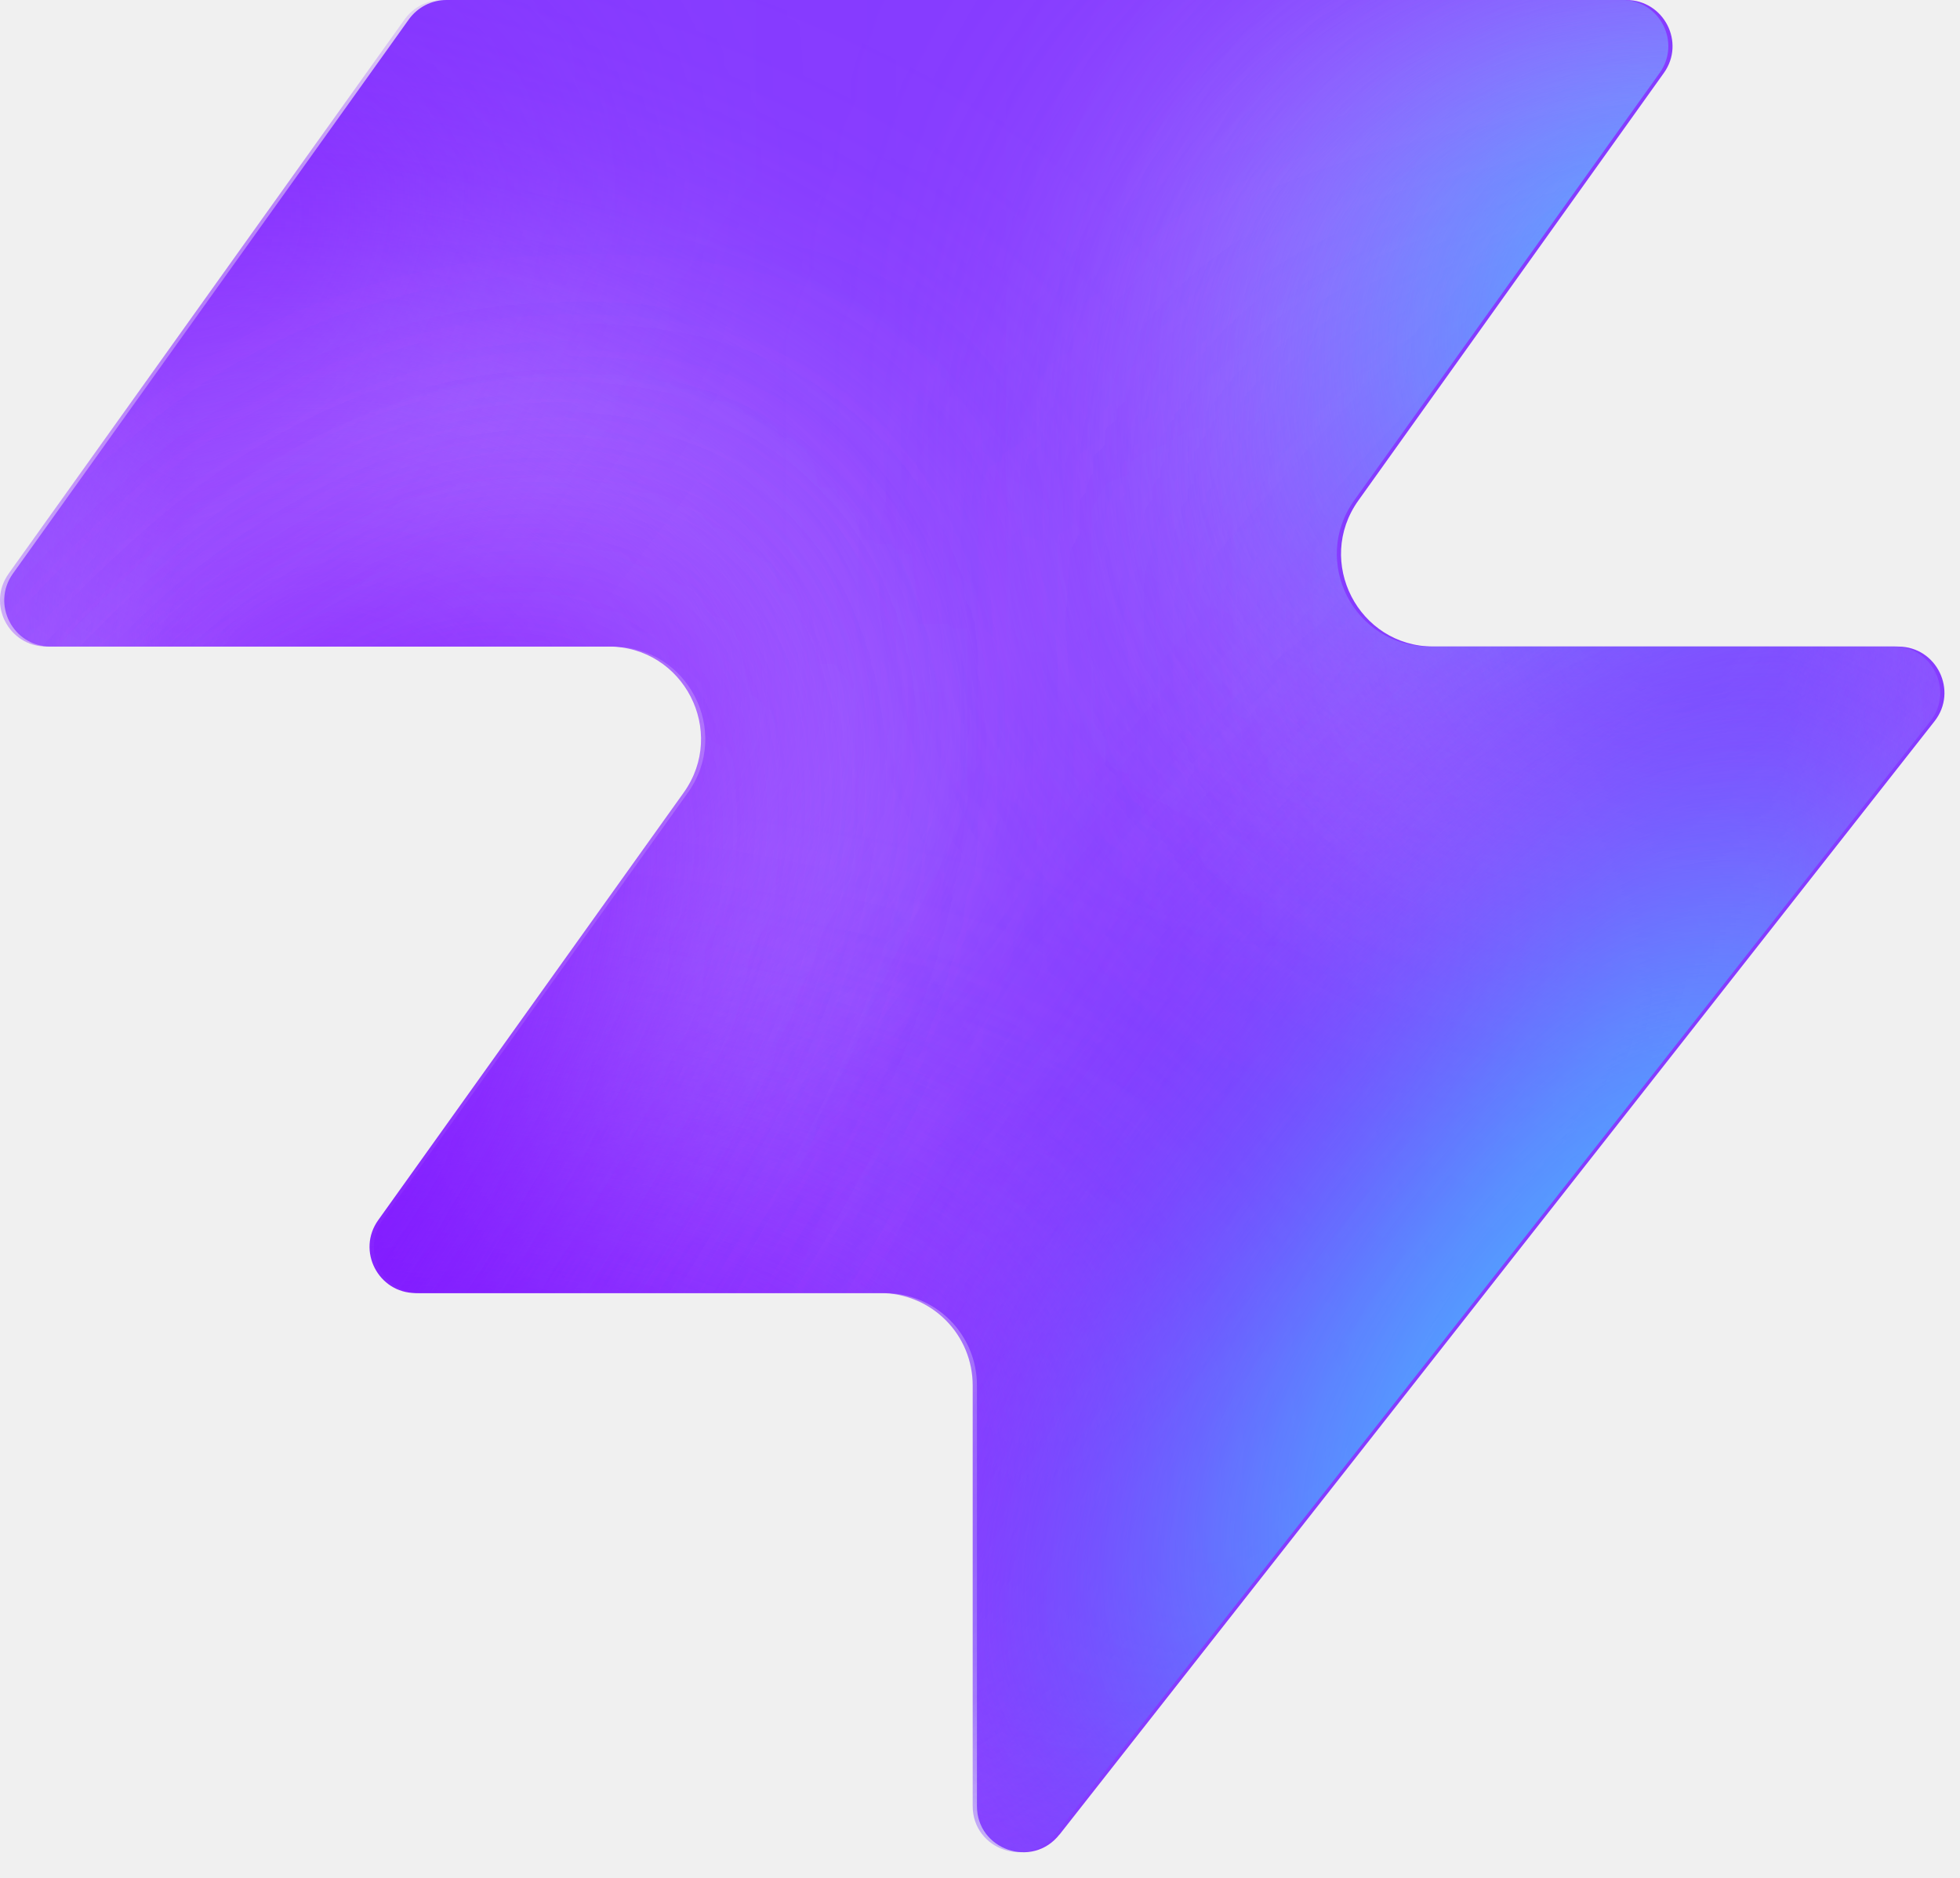
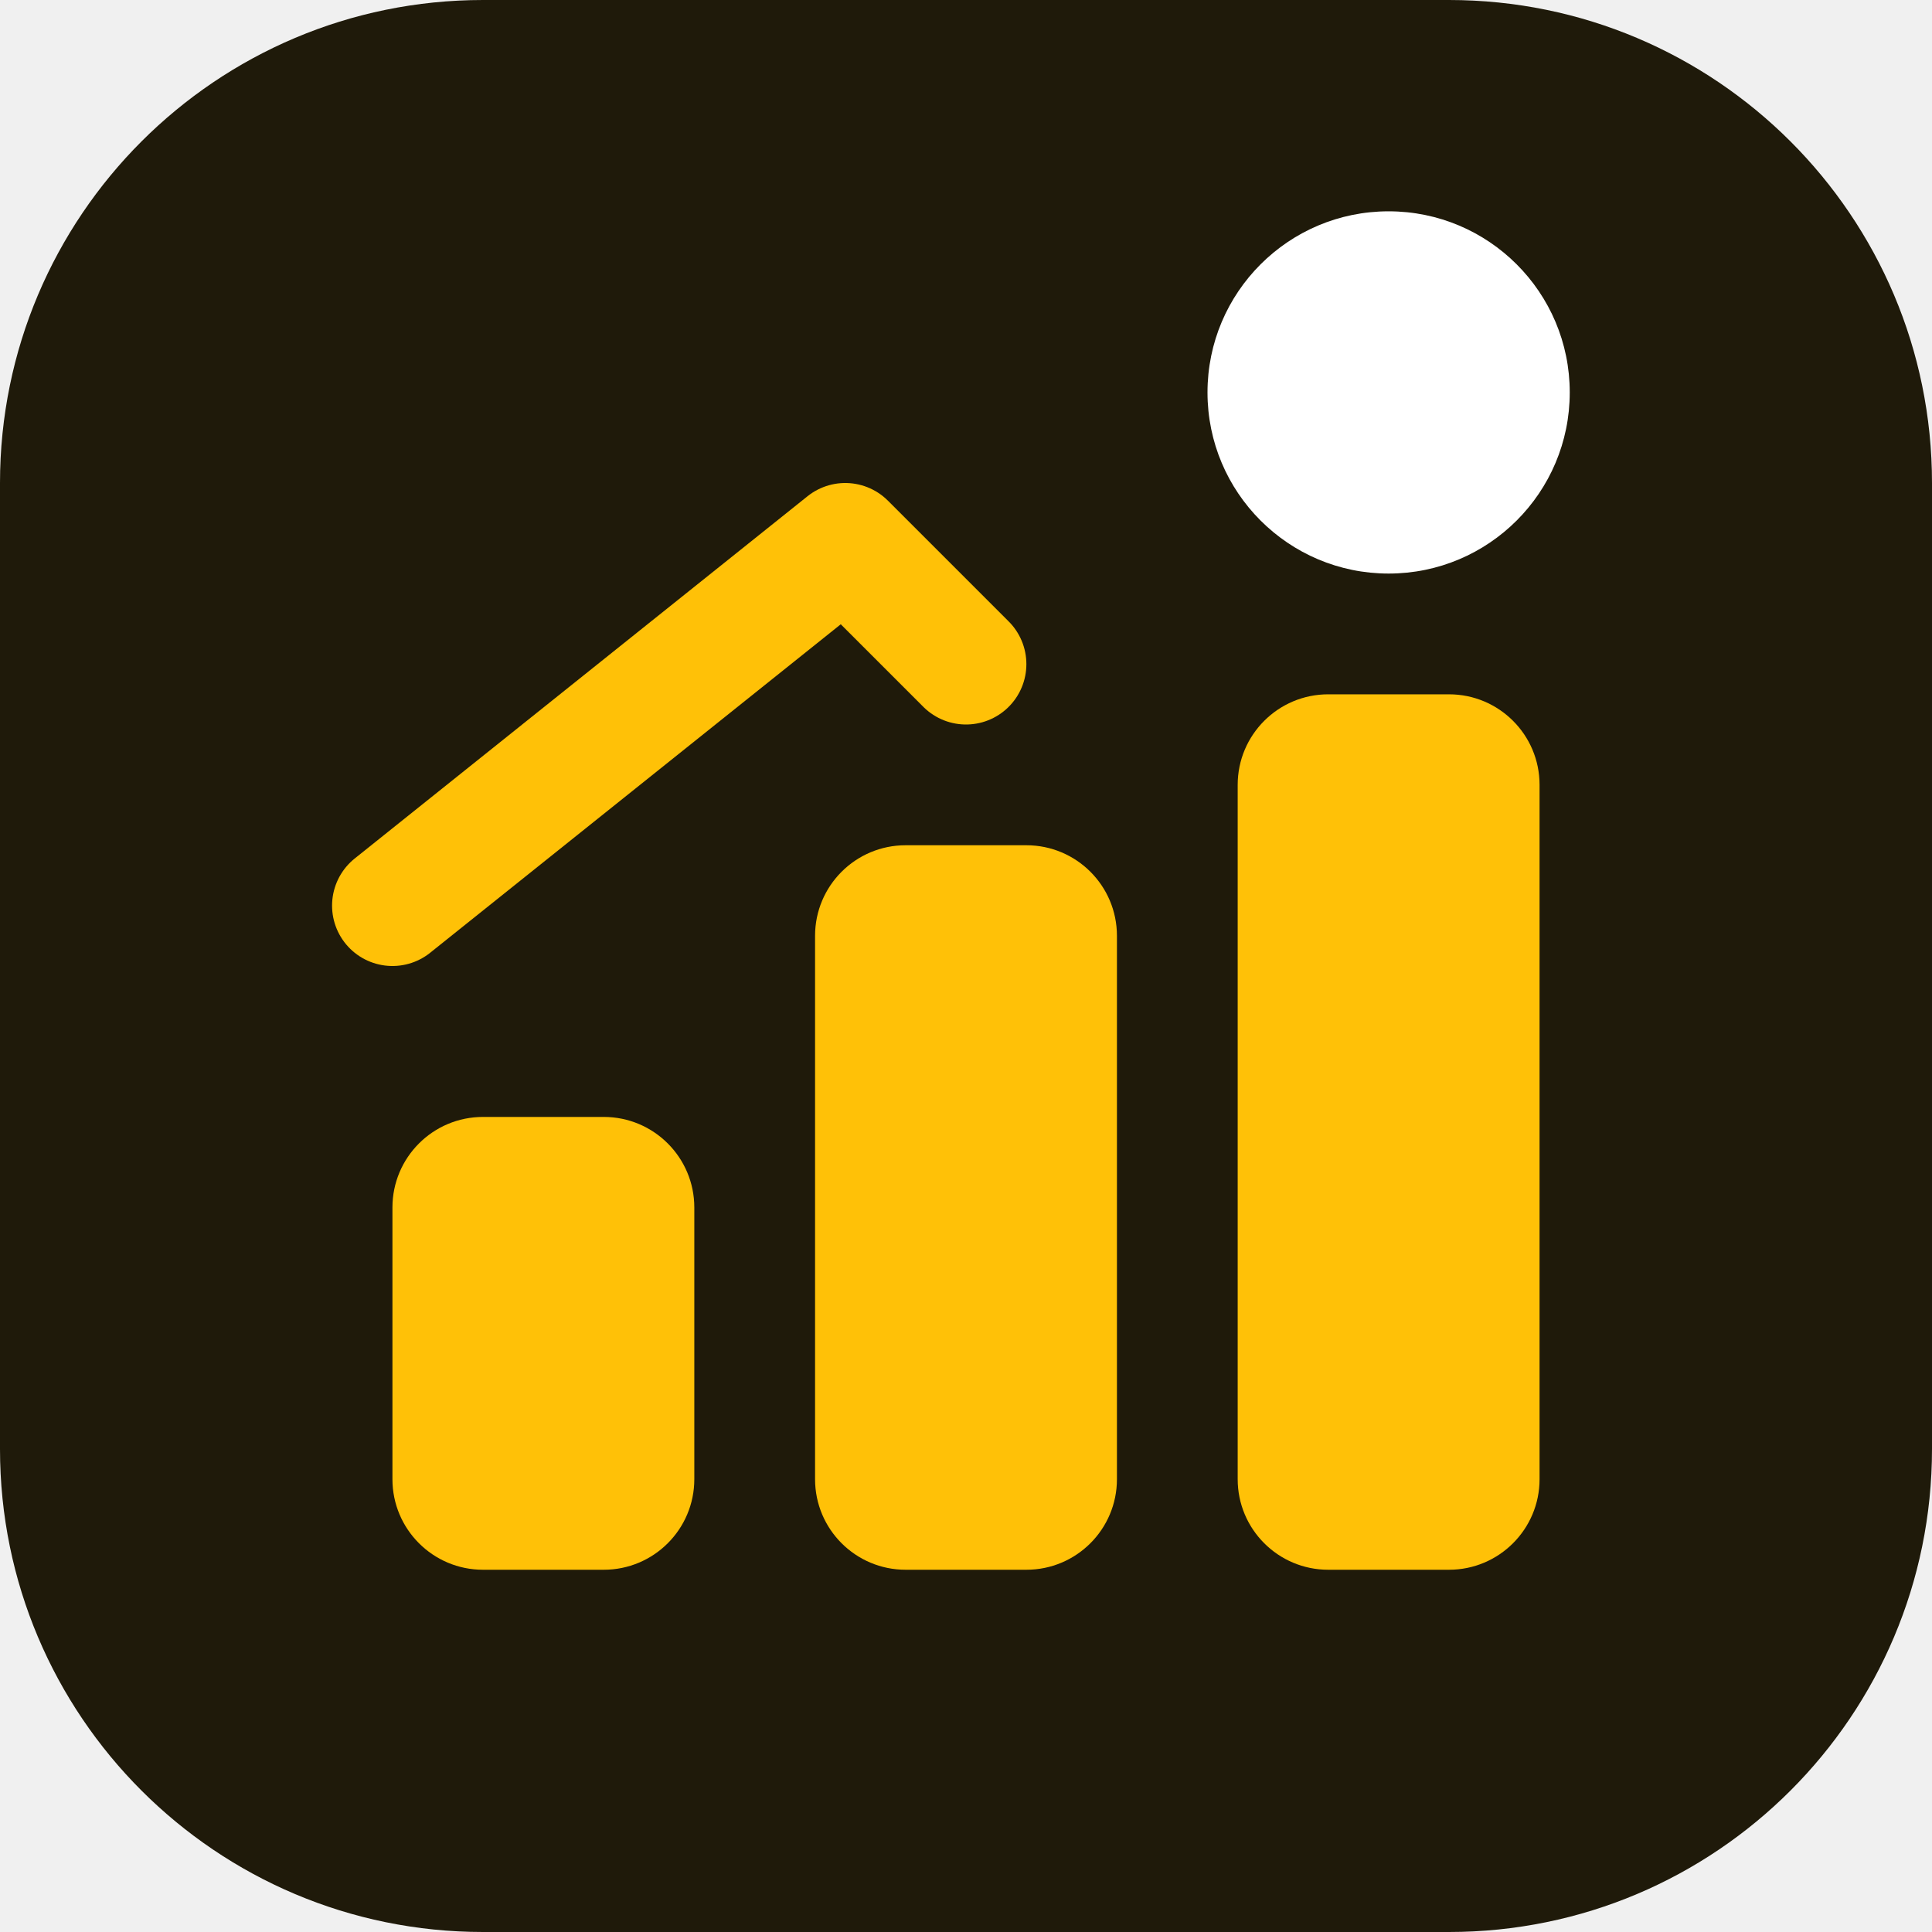
- <svg xmlns="http://www.w3.org/2000/svg" width="48" height="46" fill="none" viewBox="0 0 48 46">
-   <path fill="#863bff" d="M25.946 44.938c-.664.845-2.021.375-2.021-.698V33.937a2.26 2.26 0 0 0-2.262-2.262H10.287c-.92 0-1.456-1.04-.92-1.788l7.48-10.471c1.07-1.497 0-3.578-1.842-3.578H1.237c-.92 0-1.456-1.04-.92-1.788L10.013.474c.214-.297.556-.474.92-.474h28.894c.92 0 1.456 1.04.92 1.788l-7.48 10.471c-1.07 1.498 0 3.579 1.842 3.579h11.377c.943 0 1.473 1.088.89 1.83L25.947 44.94z" style="fill:#863bff;fill:color(display-p3 .525 .23 1);fill-opacity:1" />
-   <mask id="a" width="48" height="46" x="0" y="0" maskUnits="userSpaceOnUse" style="mask-type:alpha">
-     <path fill="#000" d="M25.842 44.938c-.664.844-2.021.375-2.021-.698V33.937a2.26 2.26 0 0 0-2.262-2.262H10.183c-.92 0-1.456-1.04-.92-1.788l7.48-10.471c1.07-1.498 0-3.579-1.842-3.579H1.133c-.92 0-1.456-1.04-.92-1.787L9.91.473c.214-.297.556-.474.92-.474h28.894c.92 0 1.456 1.04.92 1.788l-7.48 10.471c-1.07 1.498 0 3.578 1.842 3.578h11.377c.943 0 1.473 1.088.89 1.832L25.843 44.94z" style="fill:#000;fill-opacity:1" />
-   </mask>
-   <g mask="url(#a)">
-     <g filter="url(#b)">
-       <ellipse cx="5.508" cy="14.704" fill="#ede6ff" rx="5.508" ry="14.704" style="fill:#ede6ff;fill:color(display-p3 .927 .903 1);fill-opacity:1" transform="matrix(.00324 1 1 -.00324 -4.47 31.516)" />
-     </g>
-     <g filter="url(#c)">
-       <ellipse cx="10.399" cy="29.851" fill="#ede6ff" rx="10.399" ry="29.851" style="fill:#ede6ff;fill:color(display-p3 .927 .903 1);fill-opacity:1" transform="matrix(.00324 1 1 -.00324 -39.328 7.883)" />
-     </g>
-     <g filter="url(#d)">
-       <ellipse cx="5.508" cy="30.487" fill="#7e14ff" rx="5.508" ry="30.487" style="fill:#7e14ff;fill:color(display-p3 .492 .077 1);fill-opacity:1" transform="rotate(89.814 -25.913 -14.639)scale(1 -1)" />
-     </g>
-     <g filter="url(#e)">
-       <ellipse cx="5.508" cy="30.599" fill="#7e14ff" rx="5.508" ry="30.599" style="fill:#7e14ff;fill:color(display-p3 .492 .077 1);fill-opacity:1" transform="rotate(89.814 -32.644 -3.334)scale(1 -1)" />
-     </g>
-     <g filter="url(#f)">
-       <ellipse cx="5.508" cy="30.599" fill="#7e14ff" rx="5.508" ry="30.599" style="fill:#7e14ff;fill:color(display-p3 .492 .077 1);fill-opacity:1" transform="matrix(.00324 1 1 -.00324 -34.34 30.47)" />
-     </g>
-     <g filter="url(#g)">
-       <ellipse cx="14.072" cy="22.078" fill="#ede6ff" rx="14.072" ry="22.078" style="fill:#ede6ff;fill:color(display-p3 .927 .903 1);fill-opacity:1" transform="rotate(93.35 24.506 48.493)scale(-1 1)" />
-     </g>
-     <g filter="url(#h)">
-       <ellipse cx="3.47" cy="21.501" fill="#7e14ff" rx="3.47" ry="21.501" style="fill:#7e14ff;fill:color(display-p3 .492 .077 1);fill-opacity:1" transform="rotate(89.009 28.708 47.59)scale(-1 1)" />
-     </g>
-     <g filter="url(#i)">
-       <ellipse cx="3.47" cy="21.501" fill="#7e14ff" rx="3.47" ry="21.501" style="fill:#7e14ff;fill:color(display-p3 .492 .077 1);fill-opacity:1" transform="rotate(89.009 28.708 47.59)scale(-1 1)" />
-     </g>
-     <g filter="url(#j)">
-       <ellipse cx=".387" cy="8.972" fill="#7e14ff" rx="4.407" ry="29.108" style="fill:#7e14ff;fill:color(display-p3 .492 .077 1);fill-opacity:1" transform="rotate(39.51 .387 8.972)" />
-     </g>
-     <g filter="url(#k)">
-       <ellipse cx="47.523" cy="-6.092" fill="#7e14ff" rx="4.407" ry="29.108" style="fill:#7e14ff;fill:color(display-p3 .492 .077 1);fill-opacity:1" transform="rotate(37.892 47.523 -6.092)" />
-     </g>
-     <g filter="url(#l)">
-       <ellipse cx="41.412" cy="6.333" fill="#47bfff" rx="5.971" ry="9.665" style="fill:#47bfff;fill:color(display-p3 .28 .748 1);fill-opacity:1" transform="rotate(37.892 41.412 6.333)" />
-     </g>
-     <g filter="url(#m)">
-       <ellipse cx="-1.879" cy="38.332" fill="#7e14ff" rx="4.407" ry="29.108" style="fill:#7e14ff;fill:color(display-p3 .492 .077 1);fill-opacity:1" transform="rotate(37.892 -1.88 38.332)" />
-     </g>
-     <g filter="url(#n)">
-       <ellipse cx="-1.879" cy="38.332" fill="#7e14ff" rx="4.407" ry="29.108" style="fill:#7e14ff;fill:color(display-p3 .492 .077 1);fill-opacity:1" transform="rotate(37.892 -1.88 38.332)" />
-     </g>
-     <g filter="url(#o)">
-       <ellipse cx="35.651" cy="29.907" fill="#7e14ff" rx="4.407" ry="29.108" style="fill:#7e14ff;fill:color(display-p3 .492 .077 1);fill-opacity:1" transform="rotate(37.892 35.651 29.907)" />
-     </g>
-     <g filter="url(#p)">
-       <ellipse cx="38.418" cy="32.4" fill="#47bfff" rx="5.971" ry="15.297" style="fill:#47bfff;fill:color(display-p3 .28 .748 1);fill-opacity:1" transform="rotate(37.892 38.418 32.4)" />
-     </g>
-   </g>
-   <defs>
-     <filter id="b" width="60.045" height="41.654" x="-19.77" y="16.149" color-interpolation-filters="sRGB" filterUnits="userSpaceOnUse">
-       <feFlood flood-opacity="0" result="BackgroundImageFix" />
-       <feBlend in="SourceGraphic" in2="BackgroundImageFix" result="shape" />
-       <feGaussianBlur result="effect1_foregroundBlur_2002_17158" stdDeviation="7.659" />
-     </filter>
-     <filter id="c" width="90.34" height="51.437" x="-54.613" y="-7.533" color-interpolation-filters="sRGB" filterUnits="userSpaceOnUse">
-       <feFlood flood-opacity="0" result="BackgroundImageFix" />
-       <feBlend in="SourceGraphic" in2="BackgroundImageFix" result="shape" />
-       <feGaussianBlur result="effect1_foregroundBlur_2002_17158" stdDeviation="7.659" />
-     </filter>
-     <filter id="d" width="79.355" height="29.4" x="-49.64" y="2.03" color-interpolation-filters="sRGB" filterUnits="userSpaceOnUse">
-       <feFlood flood-opacity="0" result="BackgroundImageFix" />
-       <feBlend in="SourceGraphic" in2="BackgroundImageFix" result="shape" />
-       <feGaussianBlur result="effect1_foregroundBlur_2002_17158" stdDeviation="4.596" />
-     </filter>
-     <filter id="e" width="79.579" height="29.4" x="-45.045" y="20.029" color-interpolation-filters="sRGB" filterUnits="userSpaceOnUse">
-       <feFlood flood-opacity="0" result="BackgroundImageFix" />
-       <feBlend in="SourceGraphic" in2="BackgroundImageFix" result="shape" />
-       <feGaussianBlur result="effect1_foregroundBlur_2002_17158" stdDeviation="4.596" />
-     </filter>
-     <filter id="f" width="79.579" height="29.4" x="-43.513" y="21.178" color-interpolation-filters="sRGB" filterUnits="userSpaceOnUse">
-       <feFlood flood-opacity="0" result="BackgroundImageFix" />
-       <feBlend in="SourceGraphic" in2="BackgroundImageFix" result="shape" />
-       <feGaussianBlur result="effect1_foregroundBlur_2002_17158" stdDeviation="4.596" />
-     </filter>
-     <filter id="g" width="74.749" height="58.852" x="15.756" y="-17.901" color-interpolation-filters="sRGB" filterUnits="userSpaceOnUse">
-       <feFlood flood-opacity="0" result="BackgroundImageFix" />
-       <feBlend in="SourceGraphic" in2="BackgroundImageFix" result="shape" />
-       <feGaussianBlur result="effect1_foregroundBlur_2002_17158" stdDeviation="7.659" />
-     </filter>
-     <filter id="h" width="61.377" height="25.362" x="23.548" y="2.284" color-interpolation-filters="sRGB" filterUnits="userSpaceOnUse">
-       <feFlood flood-opacity="0" result="BackgroundImageFix" />
-       <feBlend in="SourceGraphic" in2="BackgroundImageFix" result="shape" />
-       <feGaussianBlur result="effect1_foregroundBlur_2002_17158" stdDeviation="4.596" />
-     </filter>
-     <filter id="i" width="61.377" height="25.362" x="23.548" y="2.284" color-interpolation-filters="sRGB" filterUnits="userSpaceOnUse">
-       <feFlood flood-opacity="0" result="BackgroundImageFix" />
-       <feBlend in="SourceGraphic" in2="BackgroundImageFix" result="shape" />
-       <feGaussianBlur result="effect1_foregroundBlur_2002_17158" stdDeviation="4.596" />
-     </filter>
-     <filter id="j" width="56.045" height="63.649" x="-27.636" y="-22.853" color-interpolation-filters="sRGB" filterUnits="userSpaceOnUse">
-       <feFlood flood-opacity="0" result="BackgroundImageFix" />
-       <feBlend in="SourceGraphic" in2="BackgroundImageFix" result="shape" />
-       <feGaussianBlur result="effect1_foregroundBlur_2002_17158" stdDeviation="4.596" />
-     </filter>
-     <filter id="k" width="54.814" height="64.646" x="20.116" y="-38.415" color-interpolation-filters="sRGB" filterUnits="userSpaceOnUse">
-       <feFlood flood-opacity="0" result="BackgroundImageFix" />
-       <feBlend in="SourceGraphic" in2="BackgroundImageFix" result="shape" />
-       <feGaussianBlur result="effect1_foregroundBlur_2002_17158" stdDeviation="4.596" />
-     </filter>
-     <filter id="l" width="33.541" height="35.313" x="24.641" y="-11.323" color-interpolation-filters="sRGB" filterUnits="userSpaceOnUse">
-       <feFlood flood-opacity="0" result="BackgroundImageFix" />
-       <feBlend in="SourceGraphic" in2="BackgroundImageFix" result="shape" />
-       <feGaussianBlur result="effect1_foregroundBlur_2002_17158" stdDeviation="4.596" />
-     </filter>
-     <filter id="m" width="54.814" height="64.646" x="-29.286" y="6.009" color-interpolation-filters="sRGB" filterUnits="userSpaceOnUse">
-       <feFlood flood-opacity="0" result="BackgroundImageFix" />
-       <feBlend in="SourceGraphic" in2="BackgroundImageFix" result="shape" />
-       <feGaussianBlur result="effect1_foregroundBlur_2002_17158" stdDeviation="4.596" />
-     </filter>
-     <filter id="n" width="54.814" height="64.646" x="-29.286" y="6.009" color-interpolation-filters="sRGB" filterUnits="userSpaceOnUse">
-       <feFlood flood-opacity="0" result="BackgroundImageFix" />
-       <feBlend in="SourceGraphic" in2="BackgroundImageFix" result="shape" />
-       <feGaussianBlur result="effect1_foregroundBlur_2002_17158" stdDeviation="4.596" />
-     </filter>
-     <filter id="o" width="54.814" height="64.646" x="8.244" y="-2.416" color-interpolation-filters="sRGB" filterUnits="userSpaceOnUse">
-       <feFlood flood-opacity="0" result="BackgroundImageFix" />
-       <feBlend in="SourceGraphic" in2="BackgroundImageFix" result="shape" />
-       <feGaussianBlur result="effect1_foregroundBlur_2002_17158" stdDeviation="4.596" />
-     </filter>
-     <filter id="p" width="39.409" height="43.623" x="18.713" y="10.588" color-interpolation-filters="sRGB" filterUnits="userSpaceOnUse">
-       <feFlood flood-opacity="0" result="BackgroundImageFix" />
-       <feBlend in="SourceGraphic" in2="BackgroundImageFix" result="shape" />
-       <feGaussianBlur result="effect1_foregroundBlur_2002_17158" stdDeviation="4.596" />
-     </filter>
-   </defs>
+ <svg xmlns="http://www.w3.org/2000/svg" viewBox="0 0 64 64">
+   <rect width="64" height="64" rx="16" fill="#1F1A0A" />
+   <rect x="13" y="37" width="10" height="15" rx="3" fill="#FFC107" />
+   <rect x="27" y="28" width="10" height="24" rx="3" fill="#FFC107" />
+   <rect x="41" y="23" width="10" height="29" rx="3" fill="#FFC107" />
+   <circle cx="46" cy="13" r="6" fill="#fff" />
+   <path d="M13 30 28 18l4 4" fill="none" stroke="#FFC107" stroke-width="4" stroke-linecap="round" stroke-linejoin="round" />
</svg>
